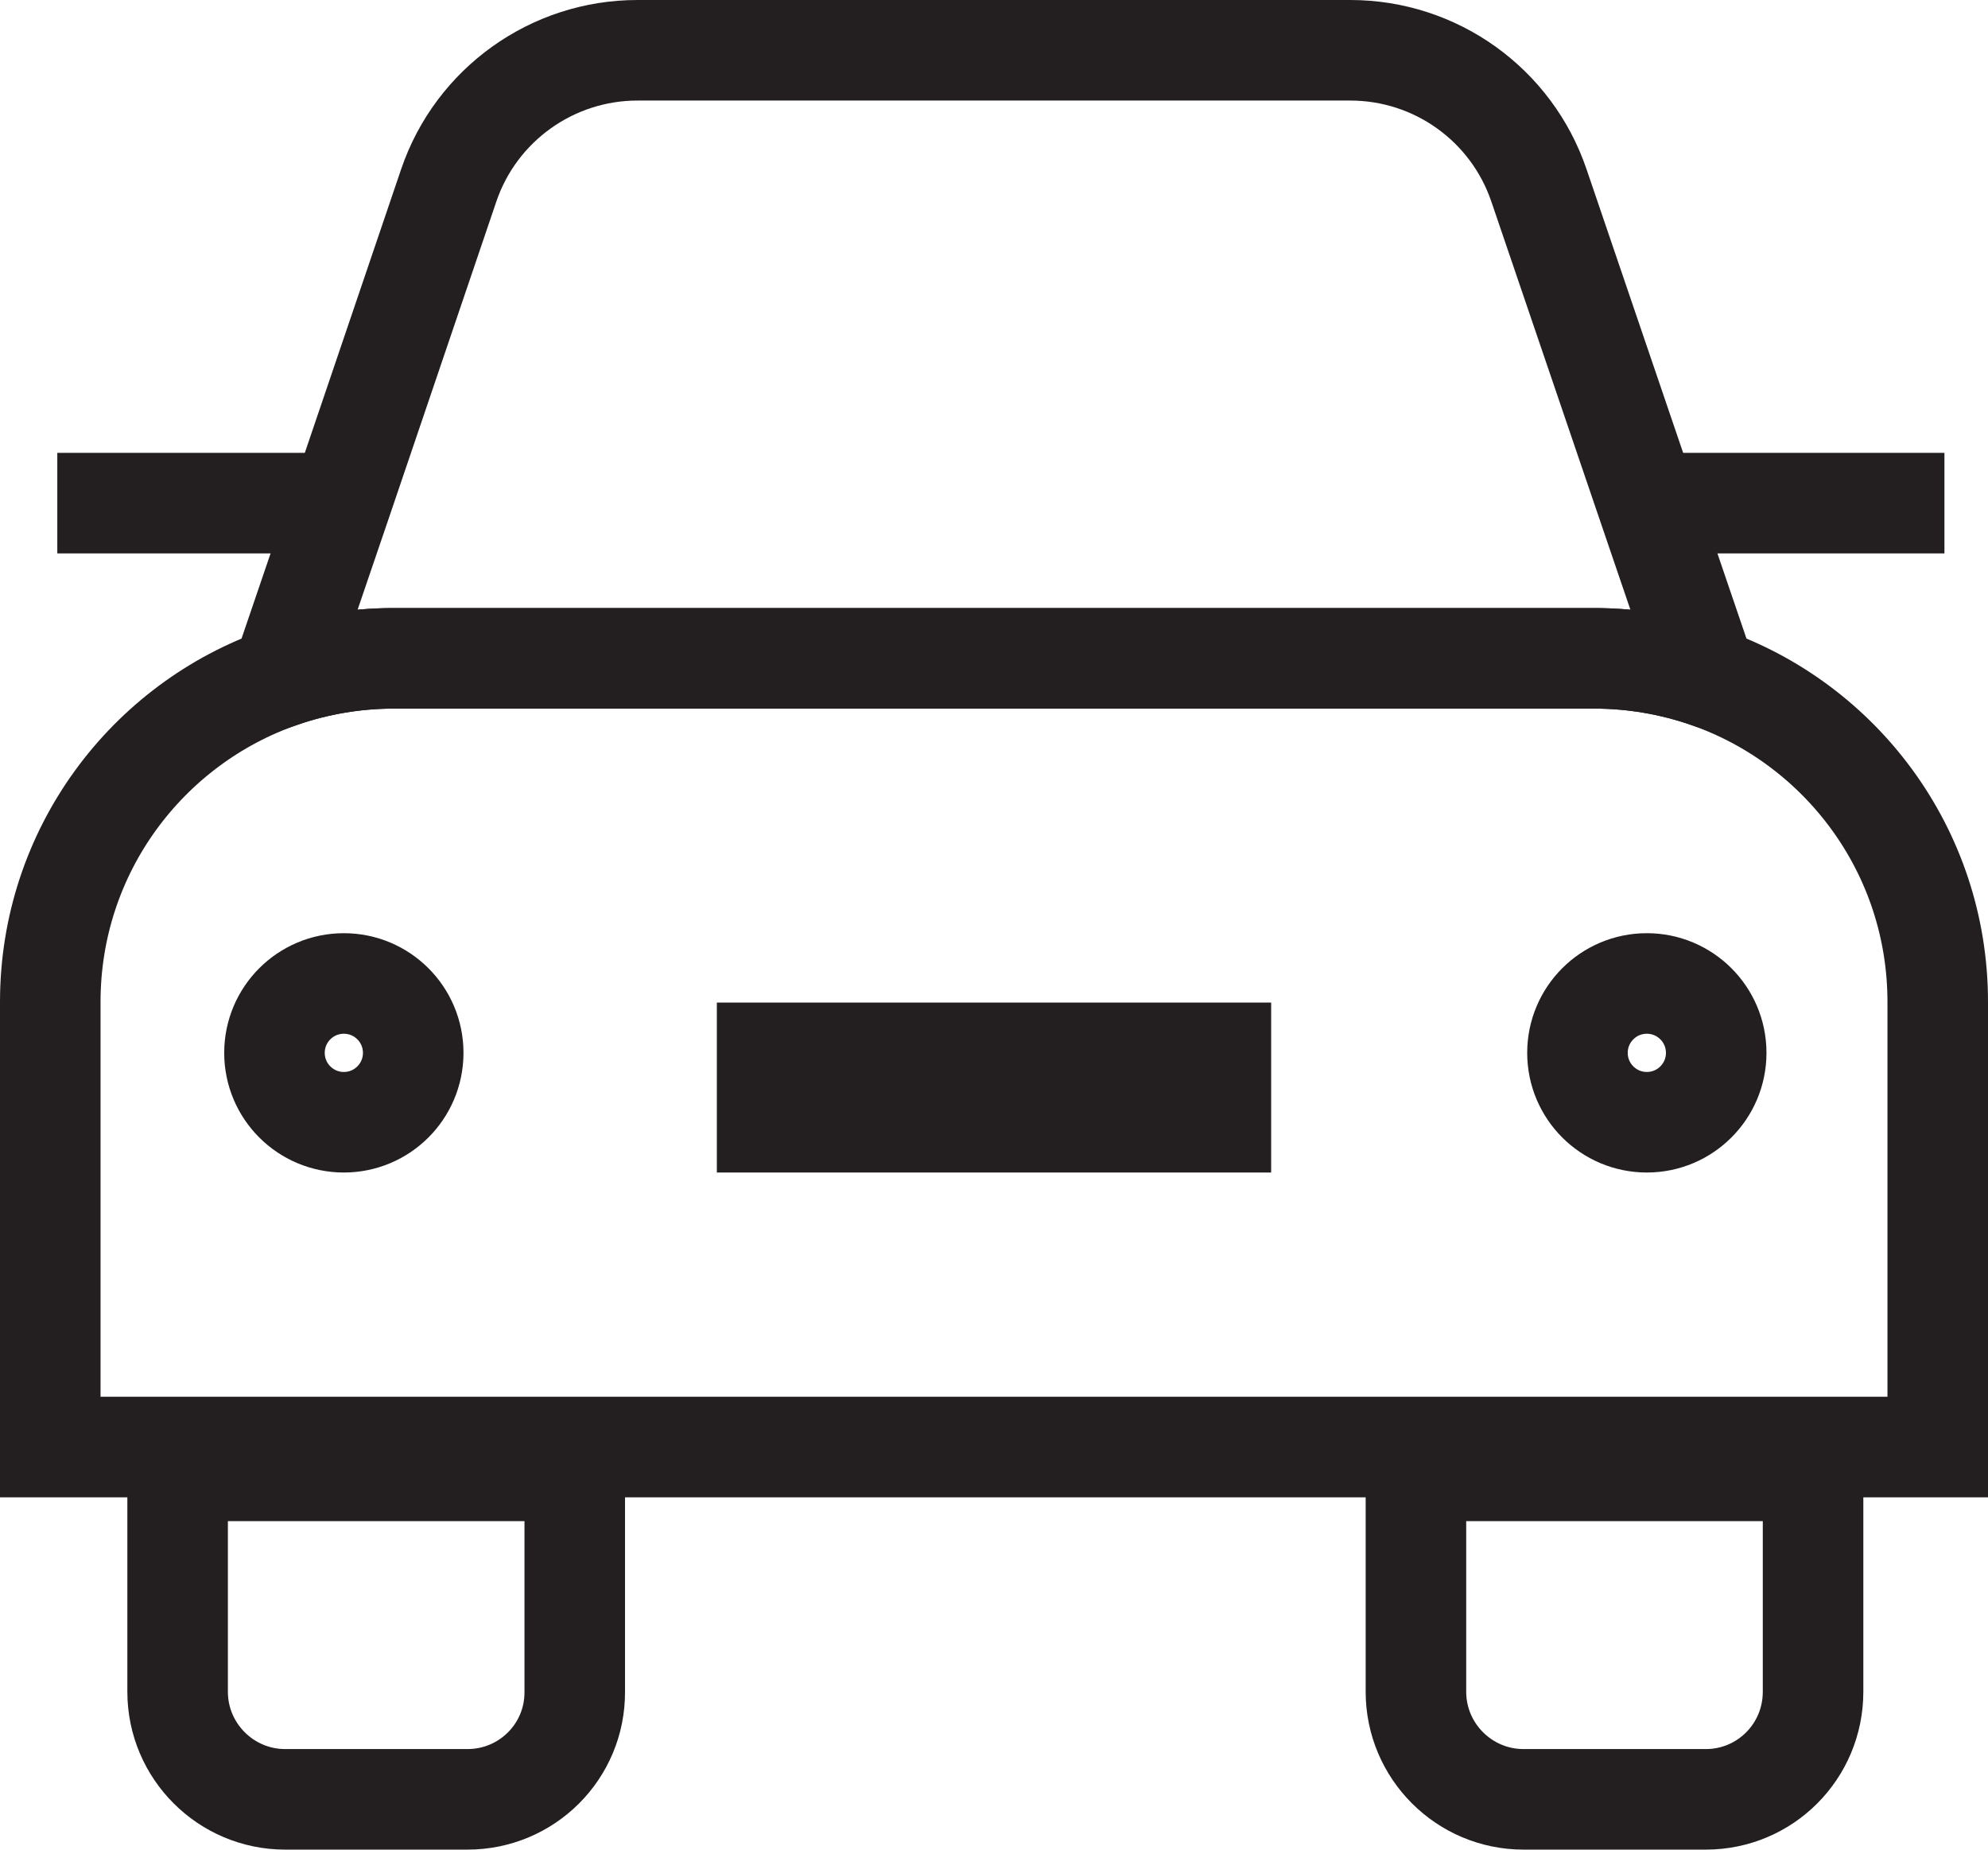
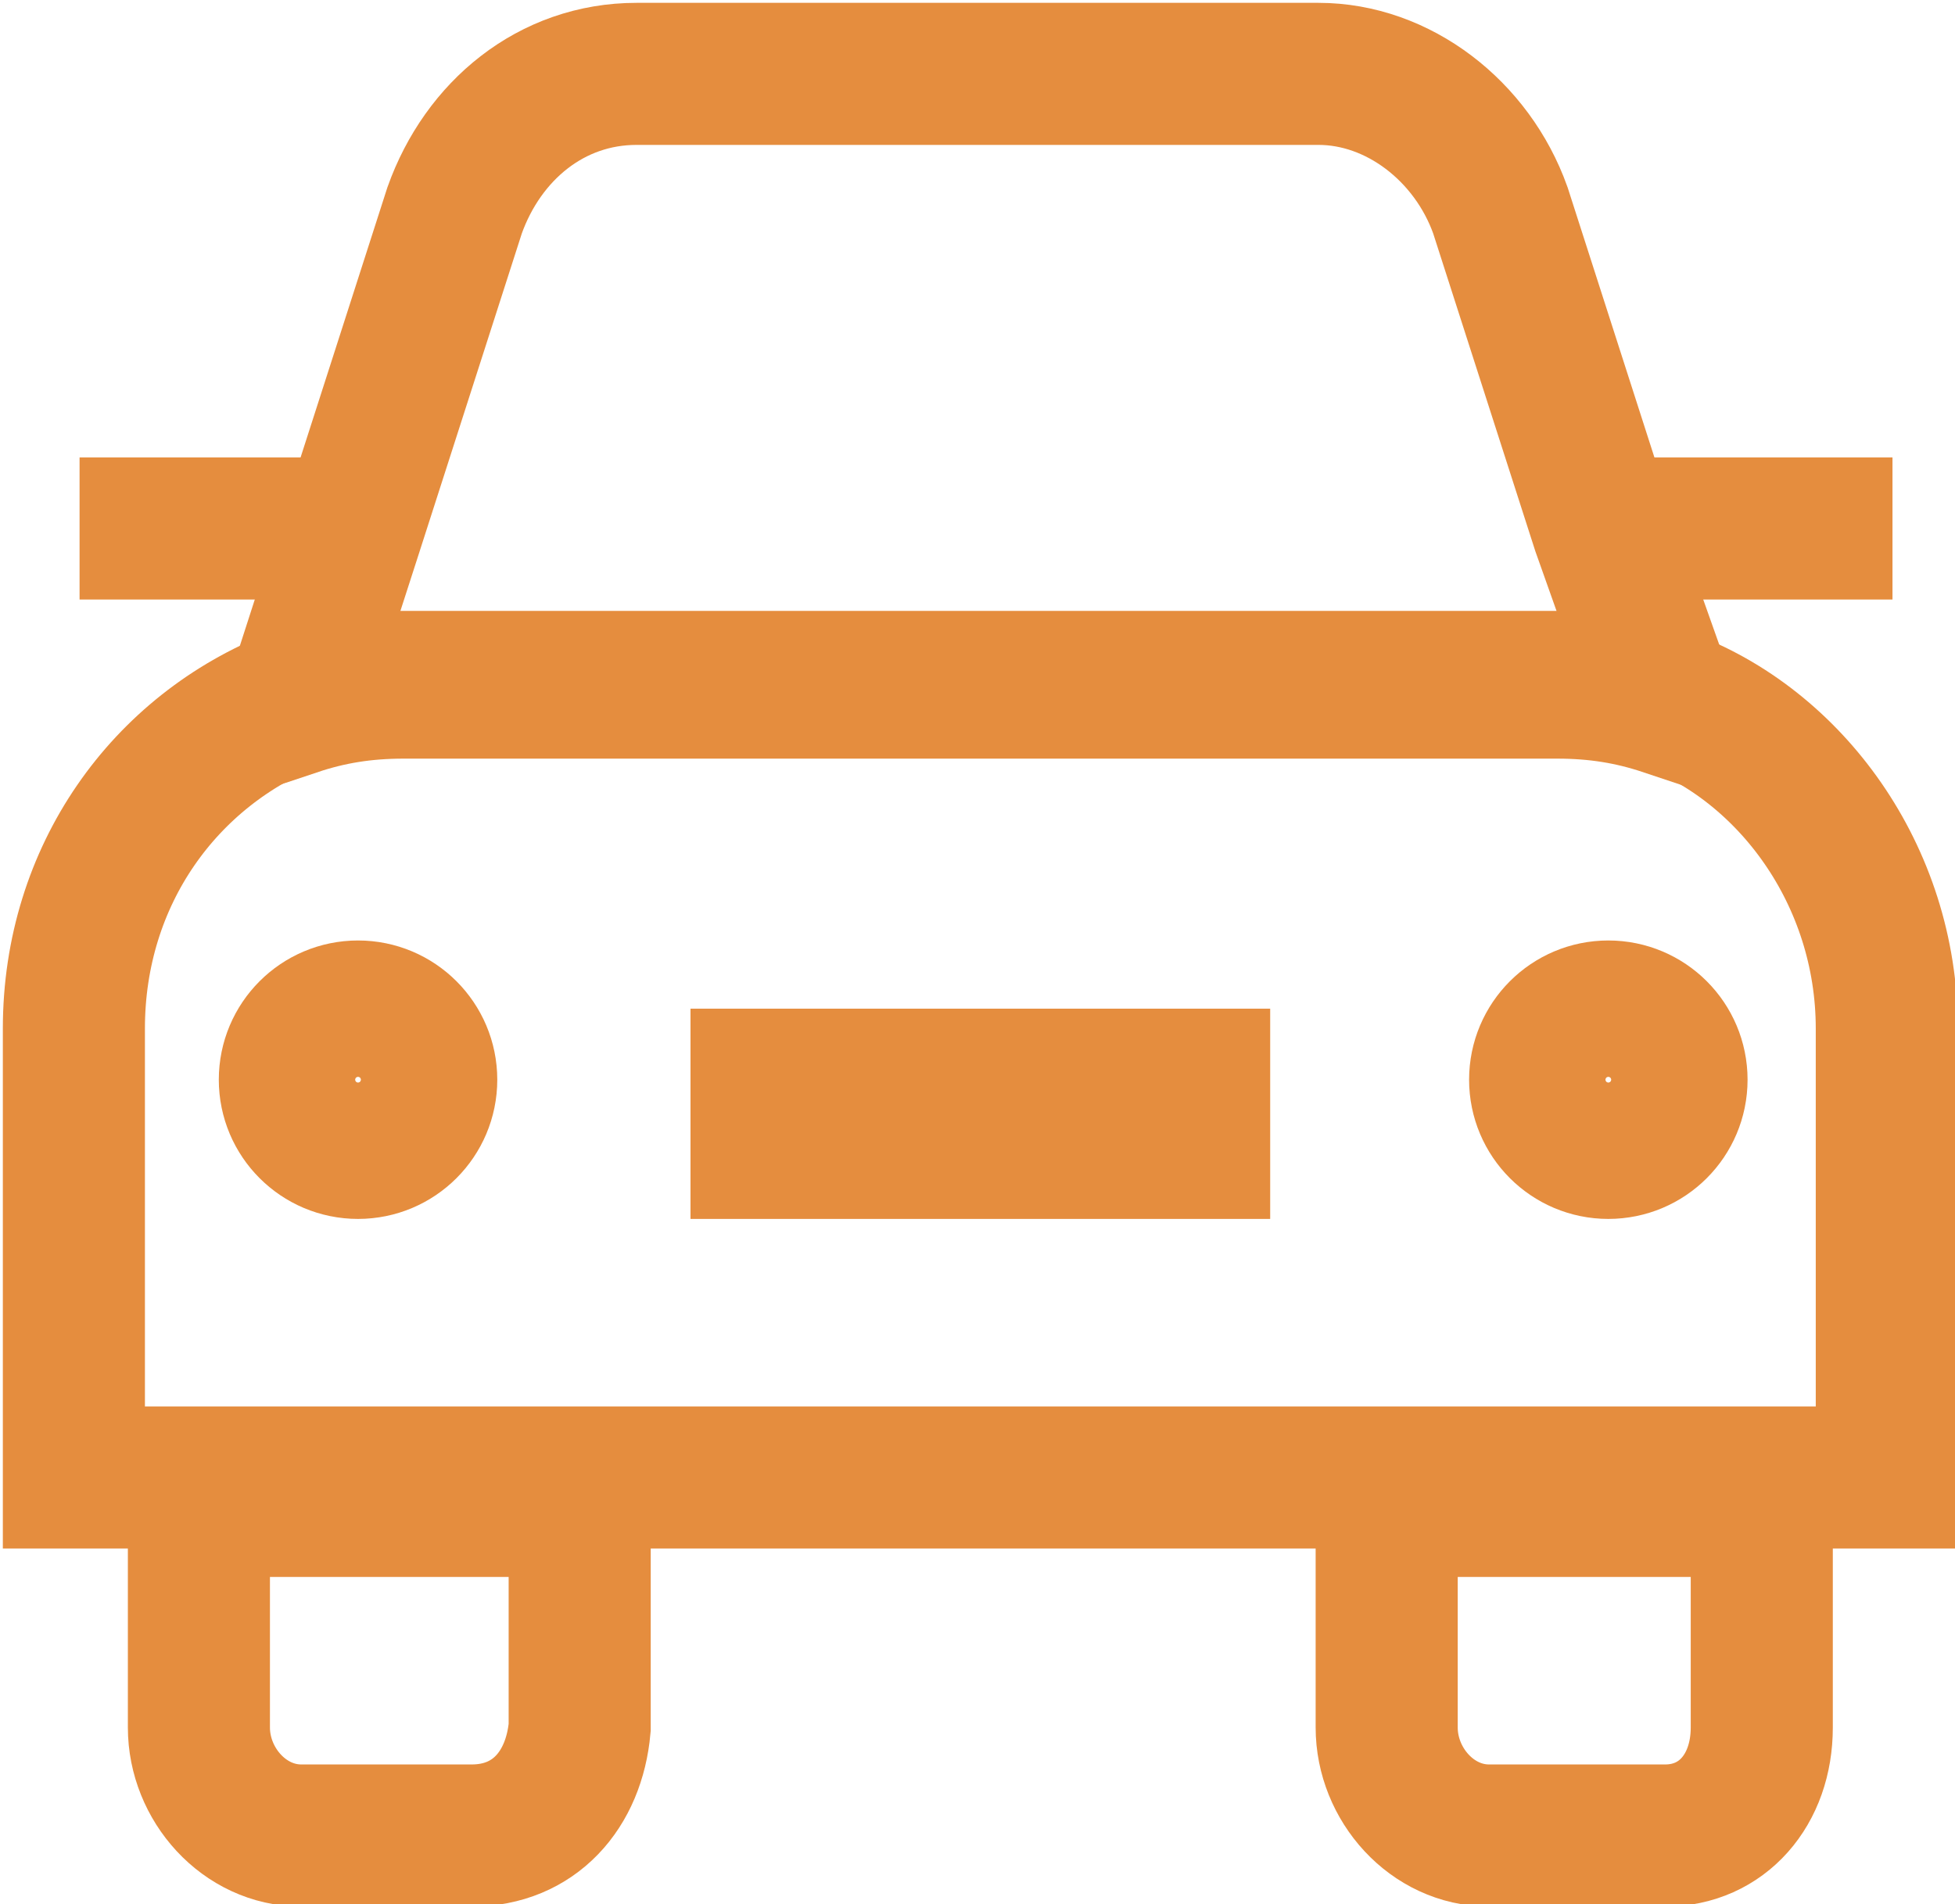
- <svg xmlns="http://www.w3.org/2000/svg" version="1.1" id="Layer_1" x="0px" y="0px" viewBox="0 0 59.32 55.18" style="enable-background:new 0 0 59.32 55.18;" xml:space="preserve">
+ <svg xmlns="http://www.w3.org/2000/svg" version="1.1" id="Layer_1" x="0px" y="0px" viewBox="0 0 34.4 33.5" style="enable-background:new 0 0 34.4 33.5;" xml:space="preserve">
  <style type="text/css">
- 	.st0{fill:none;stroke:#231F20;stroke-width:3;stroke-miterlimit:10;}
+ 	.st0{fill:none;stroke:#E58D3E;stroke-width:2.5;stroke-miterlimit:10;}
</style>
  <g>
-     <path class="st0" d="M13.95,53.68H8.51c-1.77,0-3.21-1.44-3.21-3.21v-6.59h11.85v6.59C17.16,52.25,15.72,53.68,13.95,53.68z" />
-     <path class="st0" d="M50.9,53.68h-5.44c-1.77,0-3.21-1.44-3.21-3.21v-6.59H54.1v6.59C54.1,52.25,52.67,53.68,50.9,53.68z" />
-     <line class="st0" x1="58.02" y1="15.01" x2="49.15" y2="15.01" />
-     <line class="st0" x1="10.17" y1="15.01" x2="1.71" y2="15.01" />
-     <circle class="st0" cx="10.26" cy="31.41" r="2.07" />
-     <circle class="st0" cx="49.14" cy="31.41" r="2.07" />
-     <rect x="22.89" y="31.41" class="st0" width="13.54" height="2.07" />
-     <path class="st0" d="M50.92,20.2c-1.05-0.36-2.18-0.56-3.35-0.56H11.75c-1.17,0-2.3,0.2-3.35,0.56l1.77-5.19l3.22-9.48   c0.82-2.41,3.09-4.03,5.63-4.03h21.27c2.55,0,4.81,1.62,5.63,4.03l3.23,9.48L50.92,20.2z" />
-     <path class="st0" d="M57.82,29.89v13.28H1.5V29.89c0-4.49,2.88-8.3,6.9-9.69c1.05-0.36,2.18-0.56,3.35-0.56h35.82   c1.17,0,2.3,0.2,3.35,0.56C54.94,21.59,57.82,25.4,57.82,29.89z" />
+     <path class="st0" d="M8.3,32.3h-3c-1,0-1.8-0.9-1.8-1.9v-3.9h6.7v3.9C10.1,31.5,9.4,32.3,8.3,32.3z" />
+     <path class="st0" d="M29.3,32.3h-3.1c-1,0-1.8-0.9-1.8-1.9v-3.9H31v3.9C31,31.5,30.3,32.3,29.3,32.3z" />
+     <line class="st0" x1="33.3" y1="9.3" x2="28.3" y2="9.3" />
+     <line class="st0" x1="6.2" y1="9.3" x2="1.4" y2="9.3" />
+     <ellipse class="st0" cx="6.3" cy="19" rx="1.2" ry="1.2" />
+     <ellipse class="st0" cx="28.3" cy="19" rx="1.2" ry="1.2" />
+     <rect x="13.4" y="19" class="st0" width="7.7" height="1.2" />
+     <path class="st0" d="M29.3,12.4c-0.6-0.2-1.2-0.3-1.9-0.3H7.1c-0.7,0-1.3,0.1-1.9,0.3l1-3.1l1.8-5.6c0.5-1.4,1.7-2.4,3.2-2.4h12   c1.4,0,2.7,1,3.2,2.4l1.8,5.6L29.3,12.4z" />
+     <path class="st0" d="M33.2,18.1V26H1.3v-7.9c0-2.7,1.6-4.9,3.9-5.8C5.8,12.1,6.4,12,7.1,12h20.3c0.7,0,1.3,0.1,1.9,0.3   C31.5,13.1,33.2,15.4,33.2,18.1z" />
  </g>
</svg>
